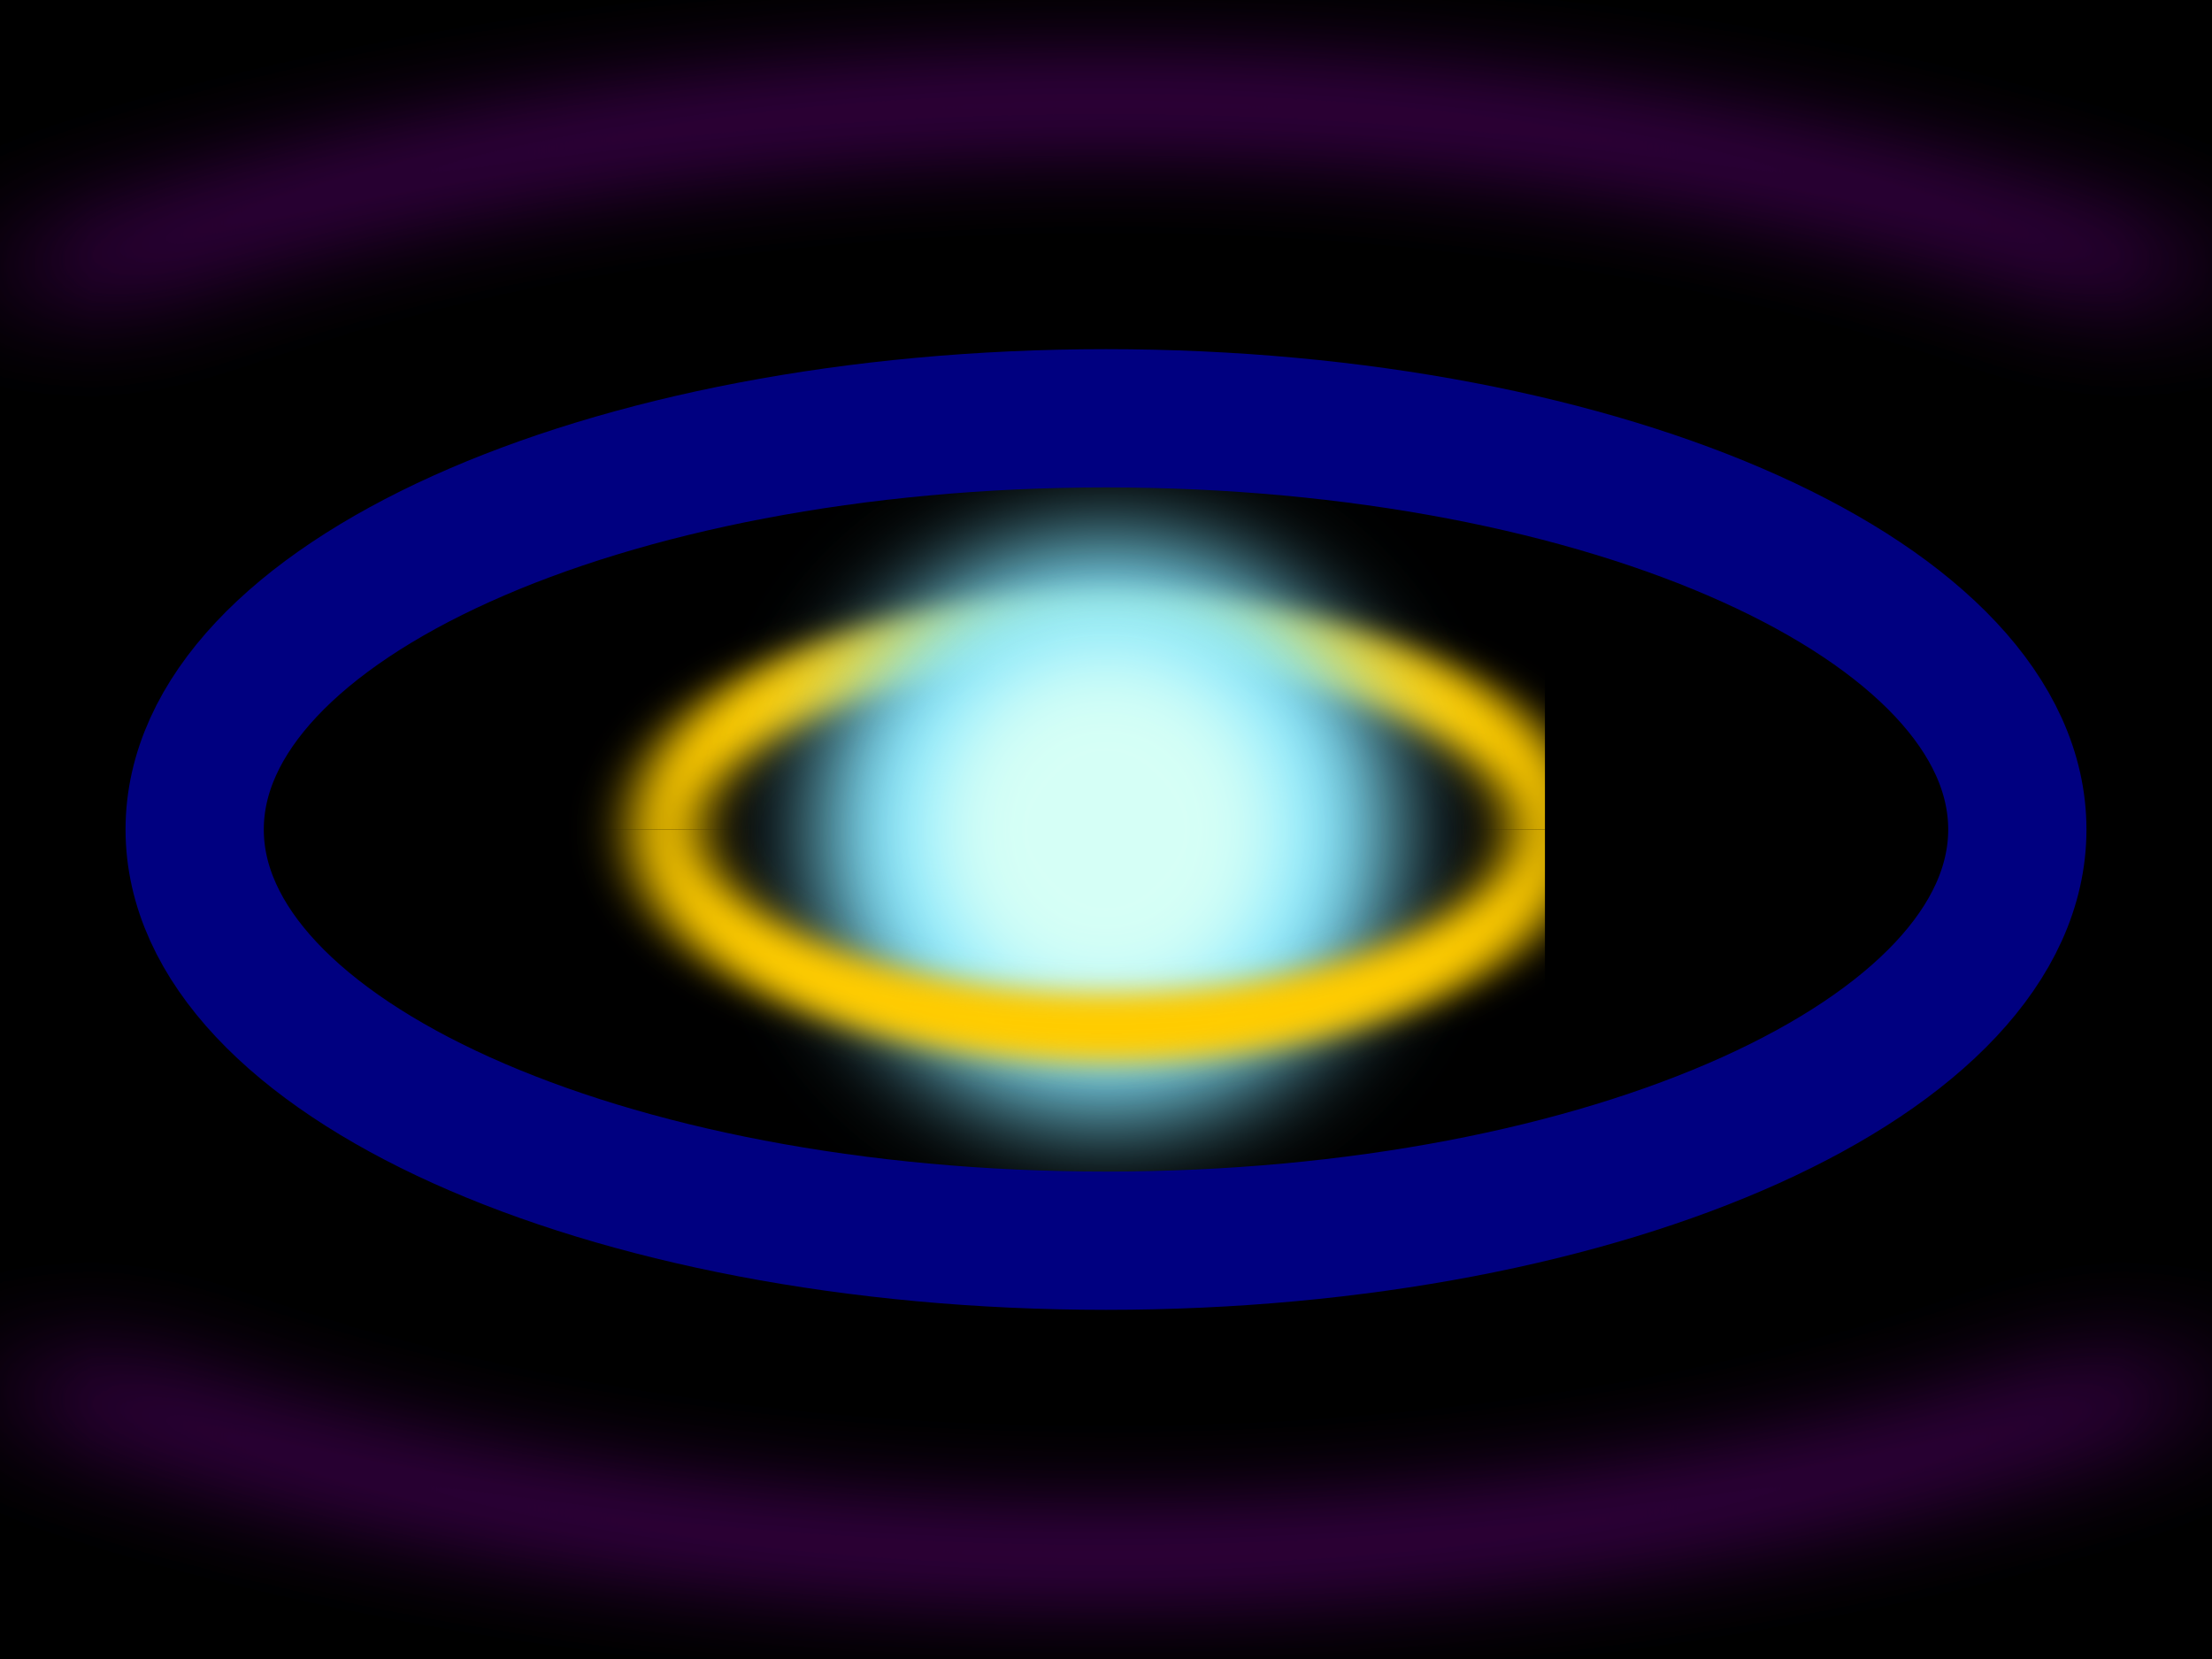
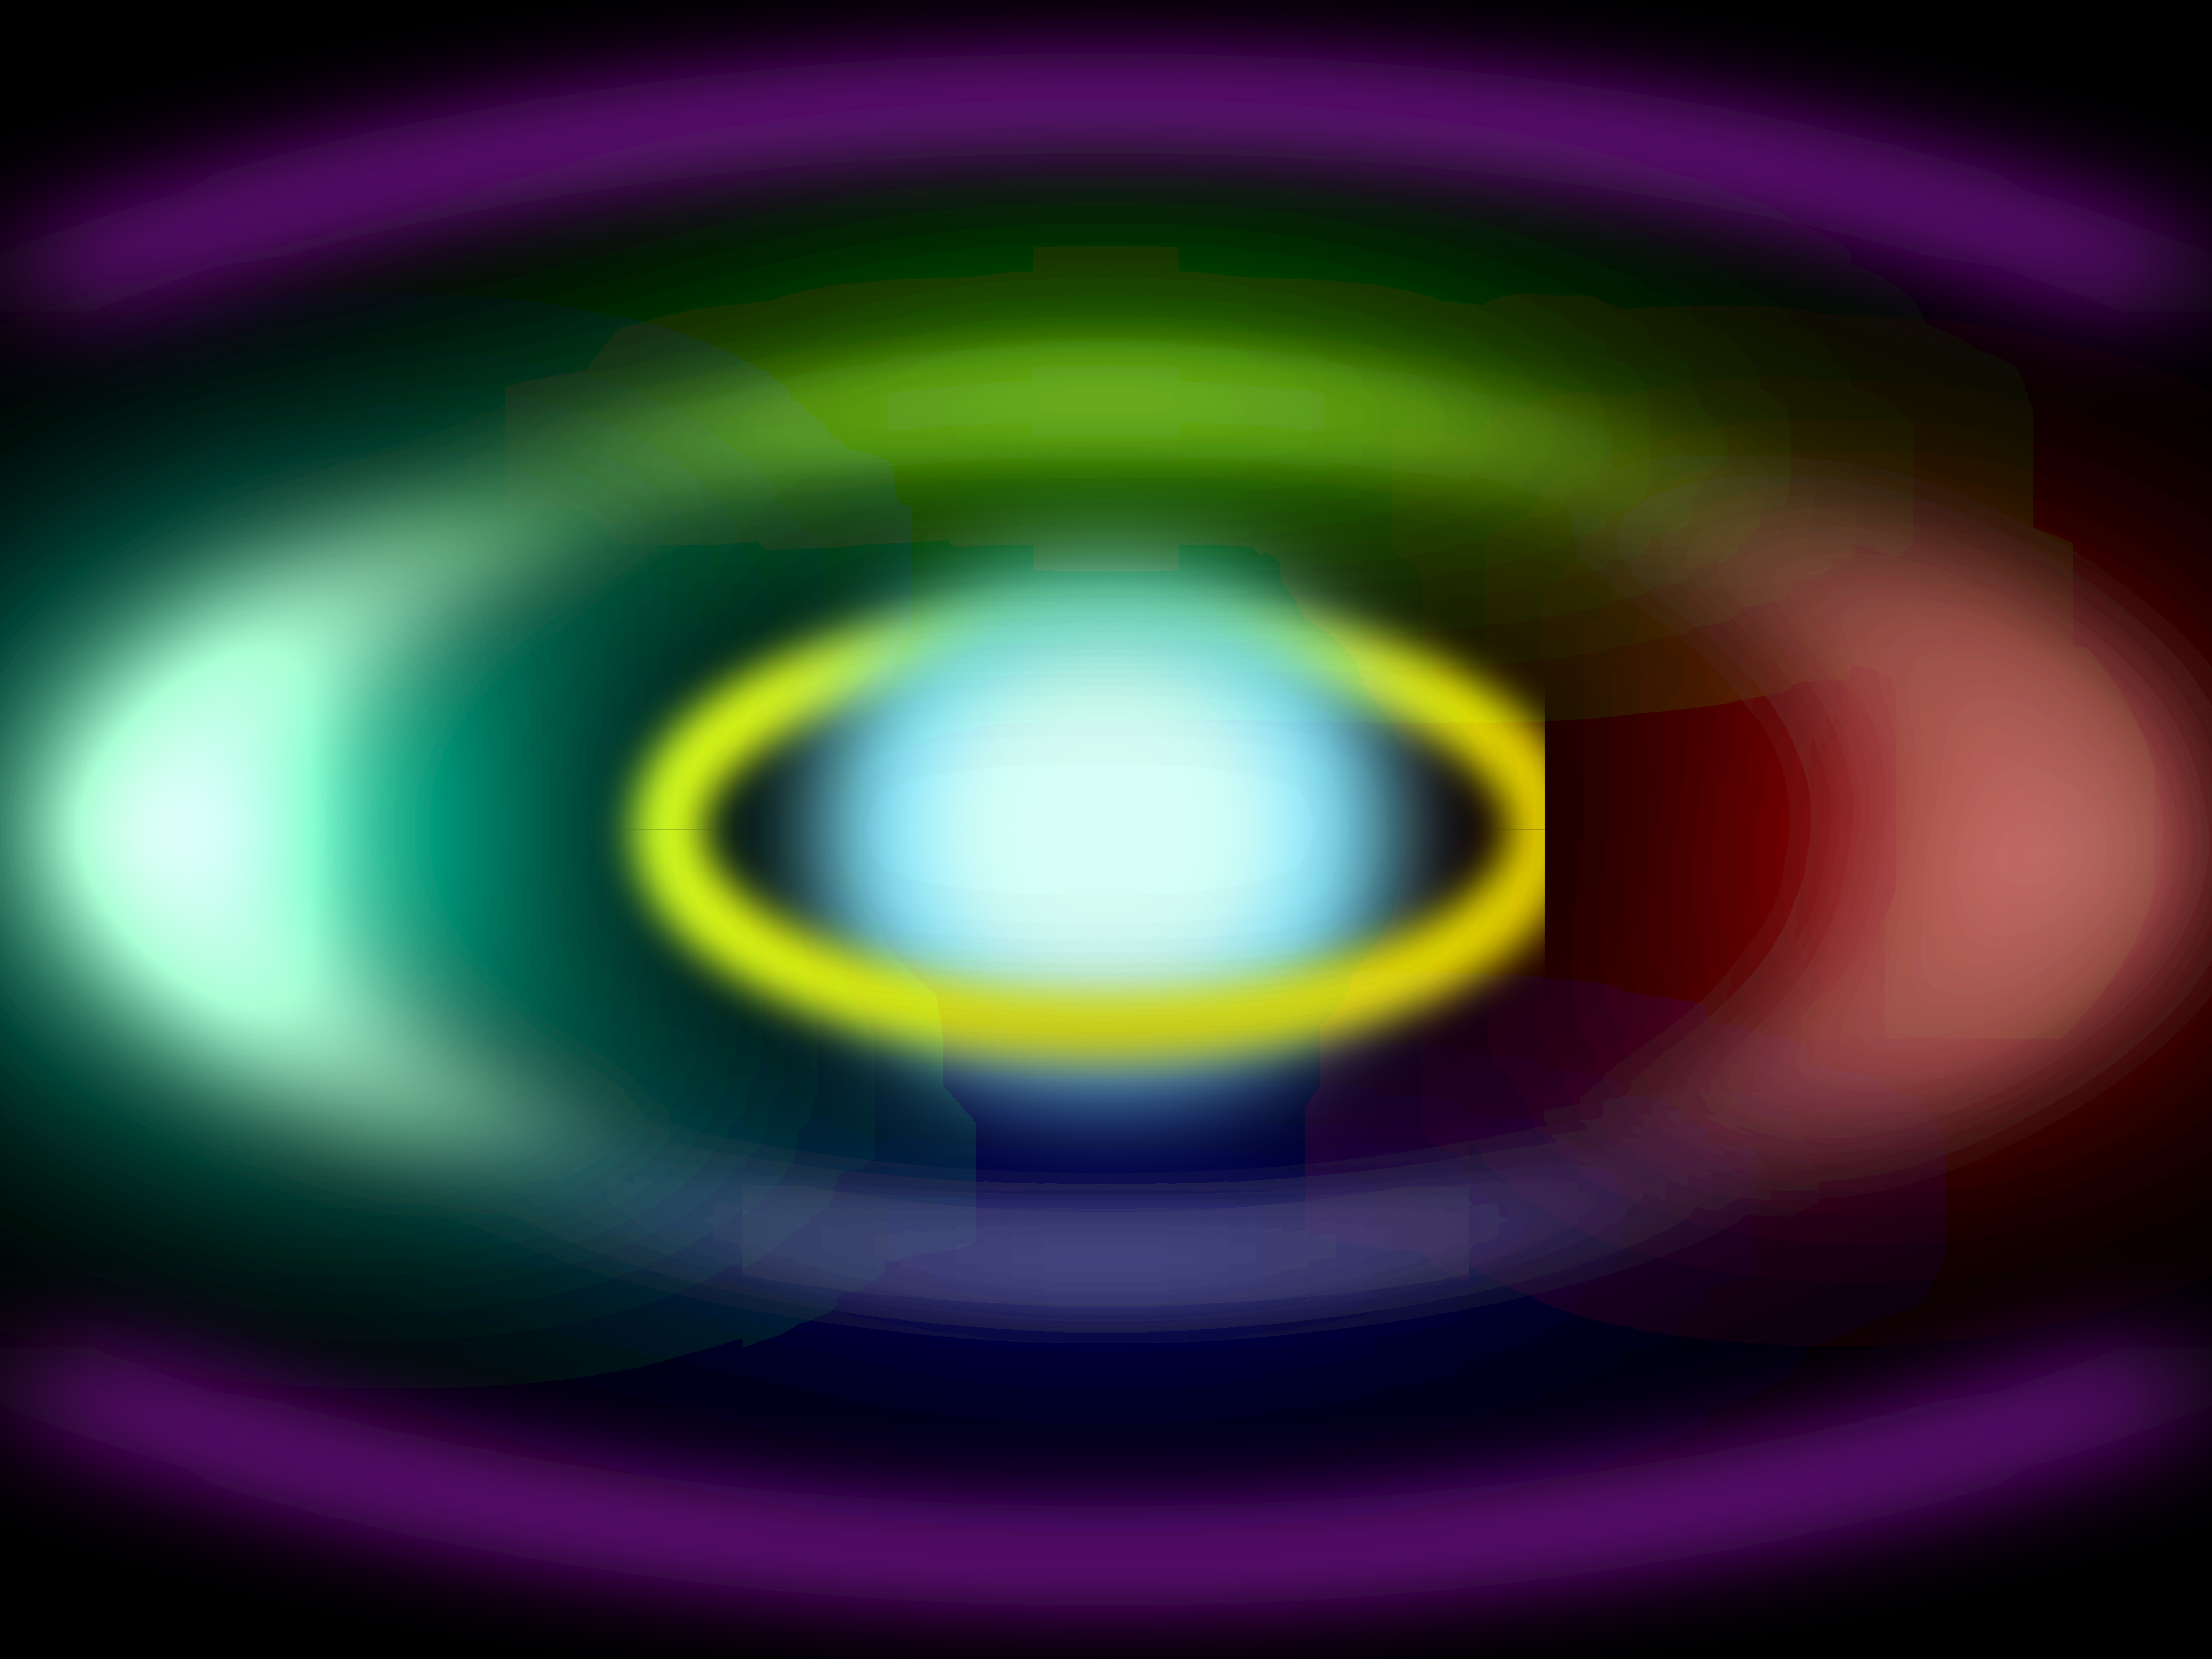
- <svg xmlns="http://www.w3.org/2000/svg" width="640" height="480" id="svg2" version="1.1">
+ <svg xmlns="http://www.w3.org/2000/svg" xmlns:xlink="http://www.w3.org/1999/xlink" width="640" height="480" id="svg2" version="1.1">
  <defs id="defs4">
+     <linearGradient id="linearGradient3711">
+       <stop style="stop-color:#0f0f5c;stop-opacity:0" offset="0" id="stop3713" />
+       <stop id="stop3719" offset="0.5" style="stop-color:#0f0f5c;stop-opacity:1;" />
+       <stop style="stop-color:#0f0f5c;stop-opacity:0" offset="1" id="stop3715" />
+     </linearGradient>
+     <linearGradient id="linearGradient3685">
+       <stop style="stop-color:#891000;stop-opacity:0" offset="0" id="stop3687" />
+       <stop id="stop3699" offset="0.537" style="stop-color:#891000;stop-opacity:1" />
+       <stop style="stop-color:#891000;stop-opacity:0" offset="1" id="stop3689" />
+     </linearGradient>
+     <linearGradient id="linearGradient3675">
+       <stop style="stop-color:#00ffcc;stop-opacity:0" offset="0" id="stop3677" />
+       <stop id="stop3683" offset="0.5" style="stop-color:#00ffcc;stop-opacity:1;" />
+       <stop style="stop-color:#00ffcc;stop-opacity:0" offset="1" id="stop3679" />
+     </linearGradient>
+     <linearGradient id="linearGradient3665">
+       <stop style="stop-color:#268000;stop-opacity:0" offset="0" id="stop3667" />
+       <stop id="stop3673" offset="0.5" style="stop-color:#268000;stop-opacity:1;" />
+       <stop style="stop-color:#268000;stop-opacity:0" offset="1" id="stop3669" />
+     </linearGradient>
    <filter id="filter3594" x="-0.5" y="-0.5" width="2" height="2">
      <feGaussianBlur id="feGaussianBlur3673" stdDeviation="5" result="result1" in="SourceGraphic" />
    </filter>
    <filter id="filter4212" x="0" width="1">
      <feGaussianBlur result="result2" id="feGaussianBlur4214" stdDeviation="20 10" />
    </filter>
    <filter id="filter4220" x="-0.3" y="-0.3" height="1.6" width="1.6">
      <feGaussianBlur result="result2" id="feGaussianBlur4222" stdDeviation="5" />
    </filter>
    <filter id="filter4230" x="-0.3" width="1.6" y="-0.3" height="1.6">
-       <feGaussianBlur stdDeviation="20 10" id="feGaussianBlur4232" result="result2" />
+       <feGaussianBlur stdDeviation="15" id="feGaussianBlur4232" result="result2" in="SourceGraphic" />
    </filter>
    <mask maskUnits="userSpaceOnUse" id="mask3617">
      <rect y="275" x="-53.37" height="295.717" width="858.74" id="rect3619" style="color:#000000;fill:#ffffff;stroke:none;stroke-width:1px;marker:none;visibility:visible;display:inline;overflow:visible;enable-background:accumulate" />
    </mask>
    <mask maskUnits="userSpaceOnUse" id="mask3621">
      <rect style="color:#000000;fill:#ffffff;stroke:none;stroke-width:1px;marker:none;visibility:visible;display:inline;overflow:visible;enable-background:accumulate" id="rect3623" width="858.74" height="295.717" x="-53.37" y="-20.717" />
    </mask>
-     <mask maskUnits="userSpaceOnUse" id="mask3756">
-       <rect style="color:#000000;fill:#ffffff;stroke:none;stroke-width:1px;marker:none;visibility:visible;display:inline;overflow:visible;enable-background:accumulate" id="rect3758" width="2.5" height="2.5" x="620" y="555" />
-     </mask>
-     <mask maskUnits="userSpaceOnUse" id="mask3760">
-       <rect y="557.5" x="620" height="2.5" width="2.5" id="rect3762" style="color:#000000;fill:#ffffff;stroke:none;stroke-width:1px;marker:none;visibility:visible;display:inline;overflow:visible;enable-background:accumulate" />
-     </mask>
-     <mask maskUnits="userSpaceOnUse" id="mask3764">
-       <rect style="color:#000000;fill:#ffffff;stroke:none;stroke-width:1px;marker:none;visibility:visible;display:inline;overflow:visible;enable-background:accumulate" id="rect3766" width="2.5" height="2.5" x="622.5" y="557.5" />
-     </mask>
-     <mask maskUnits="userSpaceOnUse" id="mask3768">
-       <rect y="555" x="622.5" height="2.5" width="2.5" id="rect3770" style="color:#000000;fill:#ffffff;stroke:none;stroke-width:1px;marker:none;visibility:visible;display:inline;overflow:visible;enable-background:accumulate" />
-     </mask>
+     <linearGradient xlink:href="#linearGradient3665" id="linearGradient3671" x1="250.509" y1="591.562" x2="261.562" y2="580.509" gradientUnits="userSpaceOnUse" />
+     <linearGradient xlink:href="#linearGradient3675" id="linearGradient3681" x1="249.898" y1="592.173" x2="262.173" y2="579.898" gradientUnits="userSpaceOnUse" />
+     <linearGradient xlink:href="#linearGradient3685" id="linearGradient3691" x1="262.554" y1="579.633" x2="249.613" y2="592.458" gradientUnits="userSpaceOnUse" />
+     <linearGradient xlink:href="#linearGradient3711" id="linearGradient3717" x1="250.509" y1="591.562" x2="261.562" y2="580.509" gradientUnits="userSpaceOnUse" />
+     <filter id="filter2866" x="-0.01" width="1.02" y="-0.05" height="1.1">
+       <feGaussianBlur stdDeviation="4 3" id="feGaussianBlur2870" result="result1" />
+       <feGaussianBlur stdDeviation="0.7 0.6" id="feGaussianBlur2872" result="result2" in="SourceGraphic" />
+       <feColorMatrix id="feColorMatrix2874" result="result3" type="matrix" values="1 0.4 0.4 0 0 0.4 1 0.4 0 0 0.4 0 1 0 0 0 0 0 1 0 " />
+       <feComposite id="feComposite2868" in2="result3" in="result1" operator="arithmetic" k2="3.604" k3="1.303" k1="-2.995" k4="2.7755575615628914e-017" />
+     </filter>
  </defs>
  <g id="layer2">
    <rect transform="translate(0,-372.3621)" style="color:#000000;fill:#000000;stroke:none;stroke-width:1px;marker:none;visibility:visible;display:inline;overflow:visible;enable-background:accumulate" id="rect3721" width="640" height="480" x="0" y="372.362" />
  </g>
  <g id="layer1" transform="translate(0,-372.3621)">
-     <path style="color:#000000;fill:none;stroke:#660080;stroke-width:10.558;stroke-linecap:round;stroke-linejoin:round;stroke-miterlimit:4;stroke-opacity:1;stroke-dasharray:none;stroke-dashoffset:0;marker:none;visibility:visible;display:inline;overflow:visible;enable-background:accumulate;filter:url(#filter4212)" id="path2818" d="M 704,275 C 704,356.738 557.149,423 376,423 194.851,423 48,356.738 48,275 48,193.262 194.851,127 376,127 c 181.149,0 328,66.262 328,148 z" transform="matrix(1.420732,0,0,1.420732,-214.1951,221.6609)" />
-     <path style="color:#000000;fill:none;fill-opacity:1;fill-rule:nonzero;stroke:#660080;stroke-width:0.504;stroke-linecap:round;stroke-linejoin:round;stroke-miterlimit:4;stroke-opacity:1;stroke-dasharray:none;stroke-dashoffset:0;marker:none;visibility:visible;display:inline;overflow:visible;enable-background:accumulate" id="path3736" d="m 625,557.5 a 2.5,2.5 0 1 1 -5,0 2.5,2.5 0 1 1 5,0 z" transform="matrix(80.23555,-39.30821,80.23555,39.30821,-94357.947,3167.396)" mask="url(#mask3768)" />
-     <path transform="matrix(0.3871951,0,0,0.3871951,174.4146,505.8835)" d="M 704,275 C 704,356.738 557.149,423 376,423 194.851,423 48,356.738 48,275 48,193.262 194.851,127 376,127 c 181.149,0 328,66.262 328,148 z" id="path4228" style="color:#000000;fill:none;stroke:#ffcc00;stroke-width:51.654;stroke-linecap:butt;stroke-linejoin:round;stroke-miterlimit:4;stroke-opacity:1;stroke-dasharray:none;stroke-dashoffset:0;marker:none;visibility:visible;display:inline;overflow:visible;enable-background:accumulate;filter:url(#filter4230)" mask="url(#mask3621)" />
-     <path transform="matrix(80.23555,-39.30821,80.23555,39.30821,-94357.947,3167.396)" d="m 625,557.5 a 2.5,2.5 0 1 1 -5,0 2.5,2.5 0 1 1 5,0 z" id="path3746" style="color:#000000;fill:none;fill-opacity:1;fill-rule:nonzero;stroke:#660080;stroke-width:0.504;stroke-linecap:round;stroke-linejoin:round;stroke-miterlimit:4;stroke-opacity:1;stroke-dasharray:none;stroke-dashoffset:0;marker:none;visibility:visible;display:inline;overflow:visible;enable-background:accumulate" mask="url(#mask3764)" />
-     <path transform="matrix(80.23555,-39.30821,80.23555,39.30821,-94357.947,3167.396)" d="m 625,557.5 a 2.5,2.5 0 1 1 -5,0 2.5,2.5 0 1 1 5,0 z" id="path3750" style="color:#000000;fill:none;fill-opacity:1;fill-rule:nonzero;stroke:#660080;stroke-width:0.504;stroke-linecap:round;stroke-linejoin:round;stroke-miterlimit:4;stroke-opacity:1;stroke-dasharray:none;stroke-dashoffset:0;marker:none;visibility:visible;display:inline;overflow:visible;enable-background:accumulate" mask="url(#mask3756)" />
+     <path style="color:#000000;fill:none;stroke:#cf18ff;stroke-width:10.558;stroke-linecap:round;stroke-linejoin:round;stroke-miterlimit:4;stroke-opacity:1;stroke-dasharray:none;stroke-dashoffset:0;marker:none;visibility:visible;display:inline;overflow:visible;enable-background:accumulate;filter:url(#filter4212)" id="path2818" d="M 704,275 C 704,356.738 557.149,423 376,423 194.851,423 48,356.738 48,275 48,193.262 194.851,127 376,127 c 181.149,0 328,66.262 328,148 z" transform="matrix(1.420732,0,0,1.420732,-214.1951,221.6609)" />
+     <path transform="matrix(0.3871951,0,0,0.3871951,174.4146,505.8835)" d="M 704,275 C 704,356.738 557.149,423 376,423 194.851,423 48,356.738 48,275 48,193.262 194.851,127 376,127 c 181.149,0 328,66.262 328,148 z" id="path4228" style="color:#000000;fill:none;stroke:#fcff00;stroke-width:51.654;stroke-linecap:butt;stroke-linejoin:round;stroke-miterlimit:4;stroke-opacity:1;stroke-dasharray:none;stroke-dashoffset:0;marker:none;visibility:visible;display:inline;overflow:visible;enable-background:accumulate;filter:url(#filter4230)" mask="url(#mask3621)" />
    <path style="color:#000000;fill:#80e5ff;fill-opacity:1;fill-rule:nonzero;stroke:none;stroke-width:0;marker:none;visibility:visible;display:inline;overflow:visible;filter:url(#filter4220);enable-background:accumulate" id="path3683" d="m 354.136,246 c 0,15.815 -12.821,28.636 -28.636,28.636 -15.815,0 -28.636,-12.821 -28.636,-28.636 0,-15.815 12.821,-28.636 28.636,-28.636 15.815,0 28.636,12.821 28.636,28.636 z" transform="matrix(2.924901,0,0,2.924901,-632.0552,-107.1634)" />
    <path transform="matrix(2.45799,0,0,2.45799,-480.0758,7.696556)" d="m 347,246 c 0,12.15 -9.626,22 -21.5,22 -11.874,0 -21.5,-9.85 -21.5,-22 0,-12.15 9.626,-22 21.5,-22 11.874,0 21.5,9.85 21.5,22 z" id="path4226" style="color:#000000;fill:#d5fff6;fill-opacity:1;fill-rule:nonzero;stroke:none;stroke-width:1.25;marker:none;visibility:visible;display:inline;overflow:visible;filter:url(#filter3594);enable-background:accumulate" />
-     <path style="color:#000000;fill:none;stroke:#ffcc00;stroke-width:51.654;stroke-linecap:butt;stroke-linejoin:round;stroke-miterlimit:4;stroke-opacity:1;stroke-dasharray:none;stroke-dashoffset:0;marker:none;visibility:visible;display:inline;overflow:visible;enable-background:accumulate;filter:url(#filter4230)" id="path3611" d="M 704,275 C 704,356.738 557.149,423 376,423 194.851,423 48,356.738 48,275 48,193.262 194.851,127 376,127 c 181.149,0 328,66.262 328,148 z" transform="matrix(0.3871951,0,0,0.3871951,174.4146,505.8835)" mask="url(#mask3617)" />
-     <path style="color:#000000;fill:none;fill-opacity:1;fill-rule:nonzero;stroke:#660080;stroke-width:0.504;stroke-linecap:round;stroke-linejoin:round;stroke-miterlimit:4;stroke-opacity:1;stroke-dasharray:none;stroke-dashoffset:0;marker:none;visibility:visible;display:inline;overflow:visible;enable-background:accumulate" id="path3748" d="m 625,557.5 a 2.5,2.5 0 1 1 -5,0 2.5,2.5 0 1 1 5,0 z" transform="matrix(80.23555,-39.30821,80.23555,39.30821,-94357.947,3167.396)" mask="url(#mask3760)" />
-     <path transform="matrix(0.8038892,0,0,0.8038892,17.73764,391.2926)" d="m 704,275 a 328,148 0 1 1 -656,0 328,148 0 1 1 656,0 z" id="path3677" style="color:#000000;fill:none;stroke:#000080;stroke-width:49.758;stroke-linecap:round;stroke-linejoin:round;stroke-miterlimit:4;stroke-opacity:1;stroke-dasharray:none;stroke-dashoffset:0;marker:none;visibility:visible;display:inline;overflow:visible;enable-background:accumulate" />
+     <path style="color:#000000;fill:none;stroke:#fcff00;stroke-width:51.654;stroke-linecap:butt;stroke-linejoin:round;stroke-miterlimit:4;stroke-opacity:1;stroke-dasharray:none;stroke-dashoffset:0;marker:none;visibility:visible;display:inline;overflow:visible;enable-background:accumulate;filter:url(#filter4230)" id="path3611" d="M 704,275 C 704,356.738 557.149,423 376,423 194.851,423 48,356.738 48,275 48,193.262 194.851,127 376,127 c 181.149,0 328,66.262 328,148 z" transform="matrix(0.3871951,0,0,0.3871951,174.4146,505.8835)" mask="url(#mask3617)" />
+     <g id="g2854" transform="matrix(26.86999,0,0,12.42854,-6397.498,-11224.105)" style="color:#000000;fill:none;stroke:#000080;stroke-width:2.189;stroke-linecap:round;stroke-linejoin:round;stroke-miterlimit:4;stroke-opacity:1;stroke-dasharray:none;stroke-dashoffset:0;marker:none;visibility:visible;display:inline;overflow:visible;enable-background:accumulate;filter:url(#filter2866)">
+       <path transform="matrix(0.7071068,-0.7071068,0.7071068,0.7071068,-336.8986,719.0169)" d="m 260,580 c 0,5.523 -4.477,10 -10,10" id="path2846" style="color:#000000;fill:none;stroke:url(#linearGradient3691);stroke-width:2.736;stroke-linecap:round;stroke-linejoin:round;stroke-miterlimit:4;stroke-opacity:1;stroke-dasharray:none;stroke-dashoffset:0;marker:none;visibility:visible;display:inline;overflow:visible;enable-background:accumulate;fill-opacity:1" />
+       <path style="color:#000000;fill:none;stroke:url(#linearGradient3717);stroke-width:2.189;stroke-linecap:round;stroke-linejoin:round;stroke-miterlimit:4;stroke-opacity:1;stroke-dasharray:none;stroke-dashoffset:0;marker:none;visibility:visible;display:inline;overflow:visible;enable-background:accumulate" id="path2848" d="m 260,580 c 0,5.523 -4.477,10 -10,10" transform="matrix(-0.7071068,0.7071068,0.7071068,0.7071068,16.65478,365.4635)" />
+       <path style="color:#000000;fill:none;stroke:url(#linearGradient3671);stroke-width:2.189;stroke-linecap:round;stroke-linejoin:round;stroke-miterlimit:4;stroke-opacity:1;stroke-dasharray:none;stroke-dashoffset:0;marker:none;visibility:visible;display:inline;overflow:visible;enable-background:accumulate;fill-opacity:1" id="path2850" d="m 260,580 c 0,5.523 -4.477,10 -10,10" transform="matrix(0.7071068,-0.7071068,-0.7071068,-0.7071068,483.3452,1539.261)" />
+       <path transform="matrix(-0.7071068,0.7071068,-0.7071068,-0.7071068,836.8986,1185.707)" d="m 260,580 c 0,5.523 -4.477,10 -10,10" id="path2852" style="color:#000000;fill:none;stroke:url(#linearGradient3681);stroke-width:2.189;stroke-linecap:round;stroke-linejoin:round;stroke-miterlimit:4;stroke-opacity:1;stroke-dasharray:none;stroke-dashoffset:0;marker:none;visibility:visible;display:inline;overflow:visible;enable-background:accumulate;fill-opacity:1" />
+       <rect style="color:#000000;fill:#000000;stroke:none;stroke-width:1;marker:none;visibility:visible;display:inline;overflow:visible;enable-background:accumulate" id="rect2863" width="1.265" height="2.897" x="247.544" y="921.948" />
+     </g>
  </g>
</svg>
